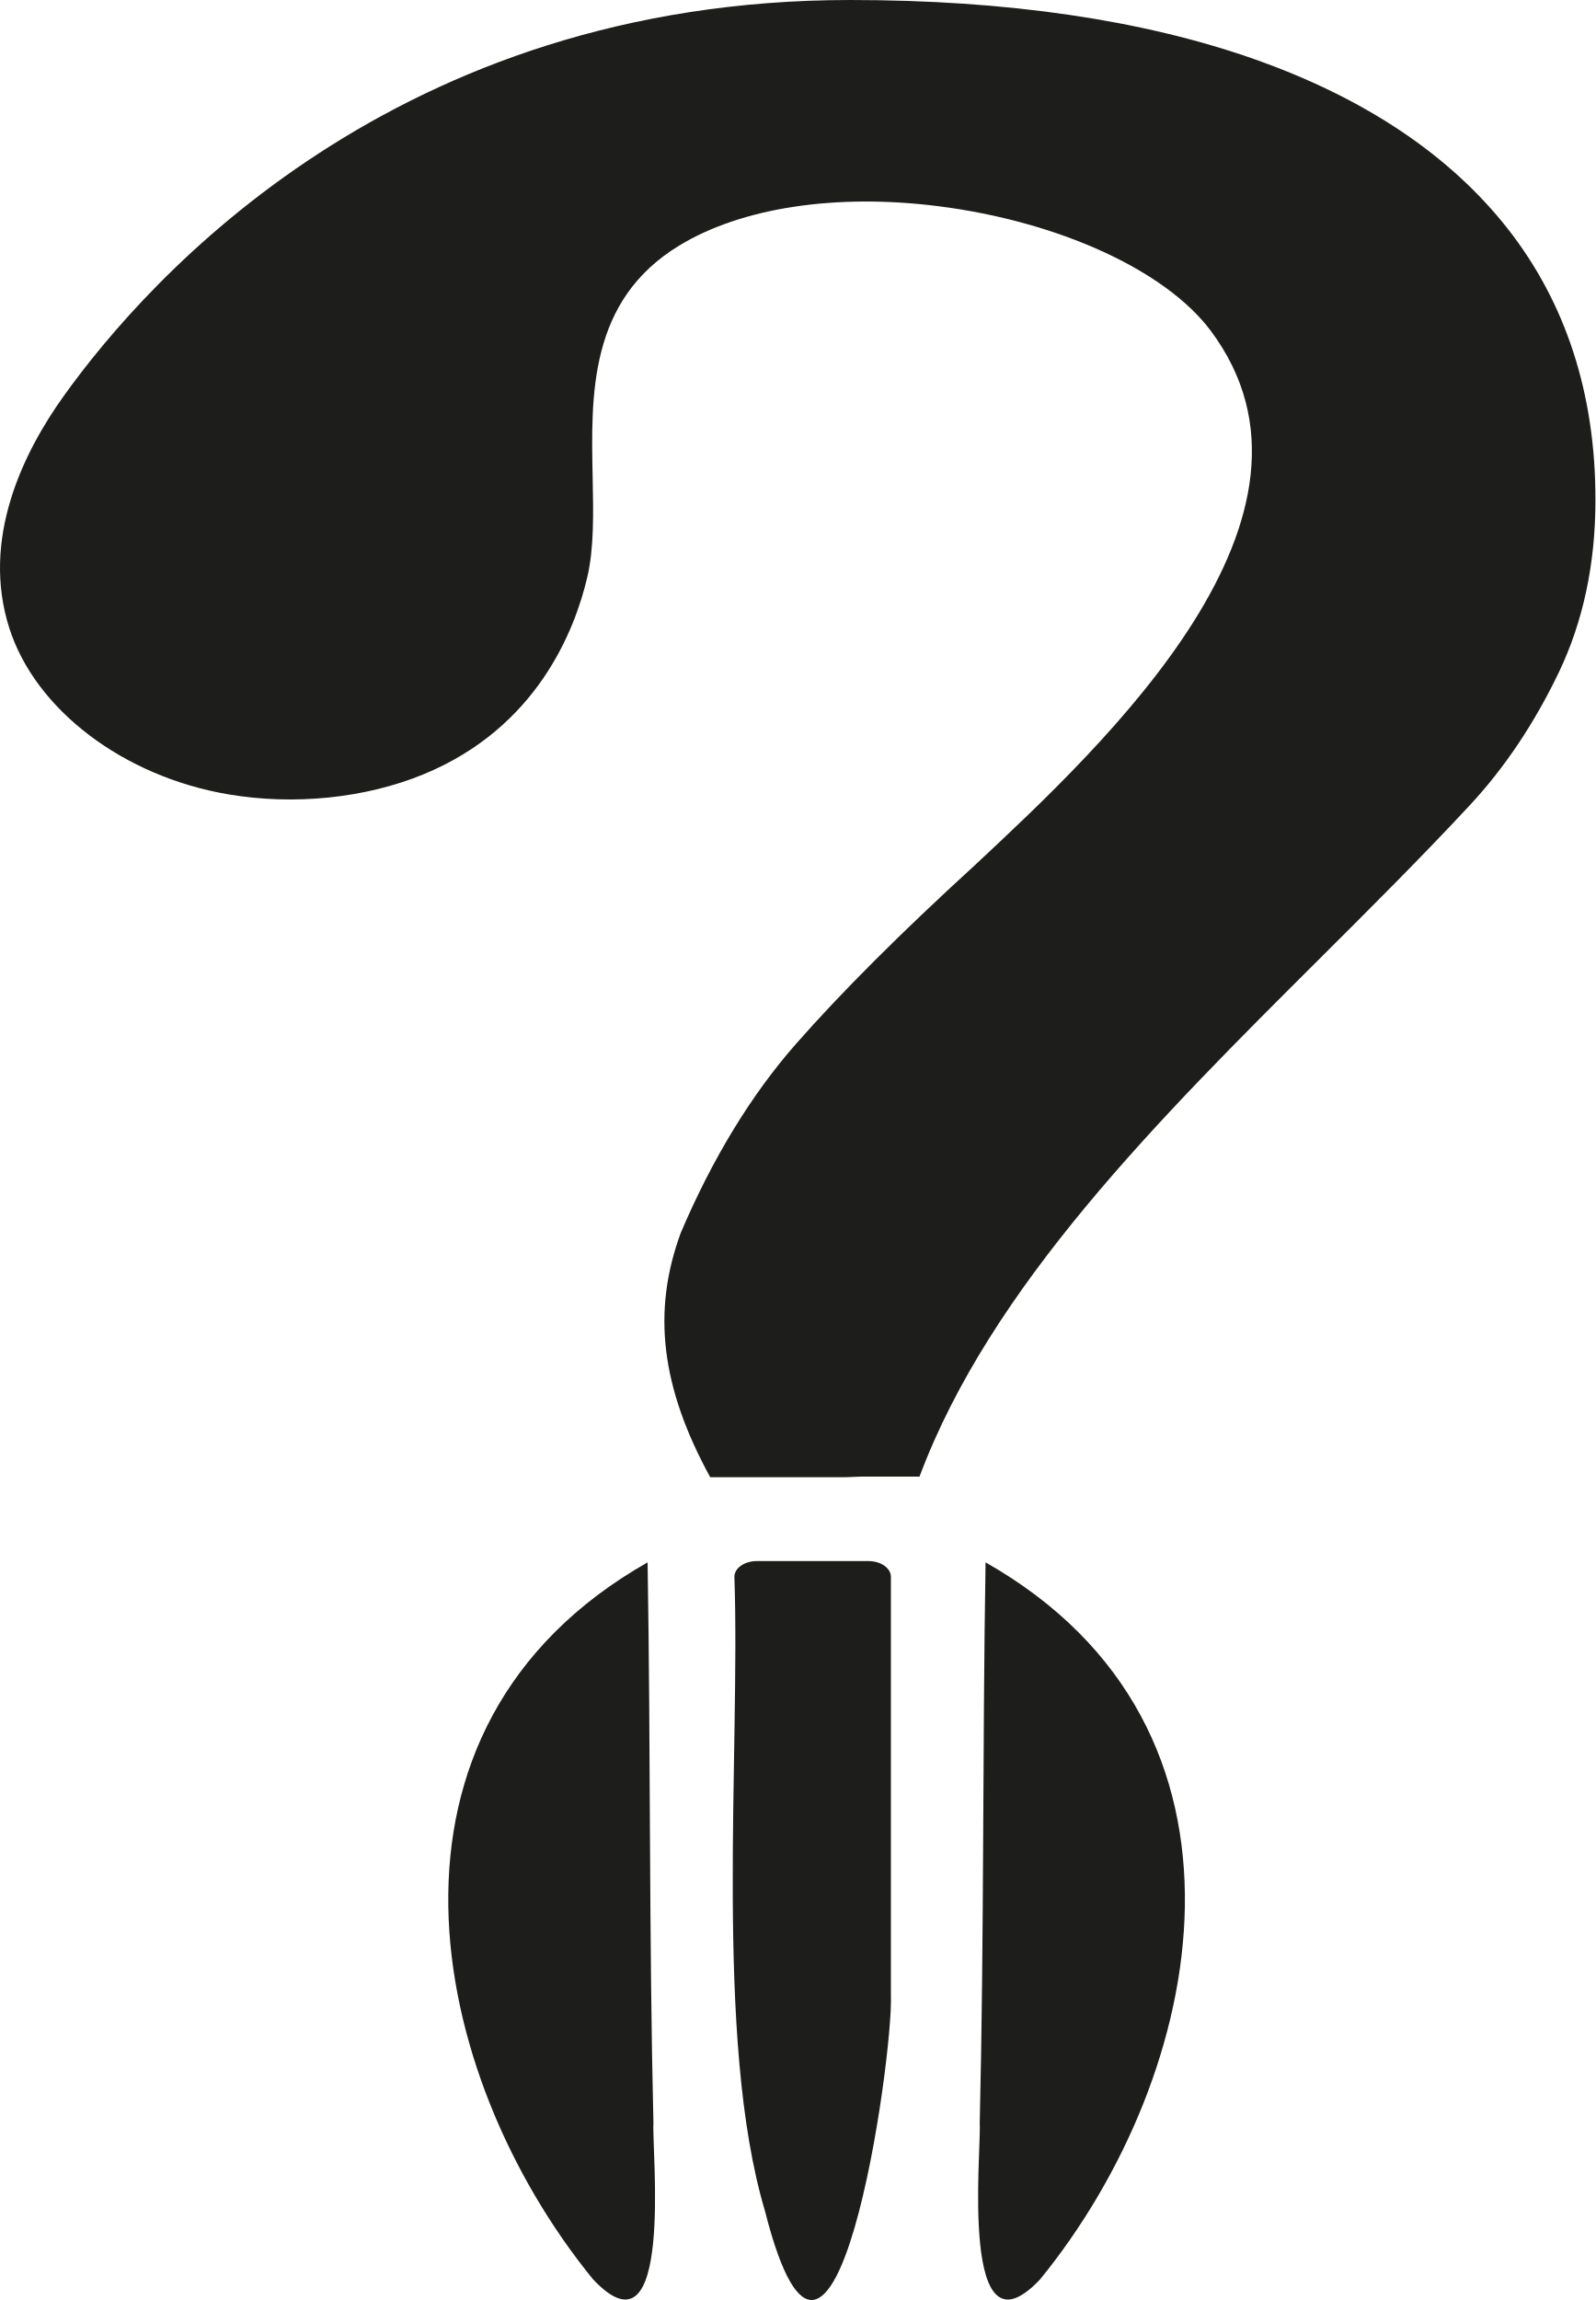
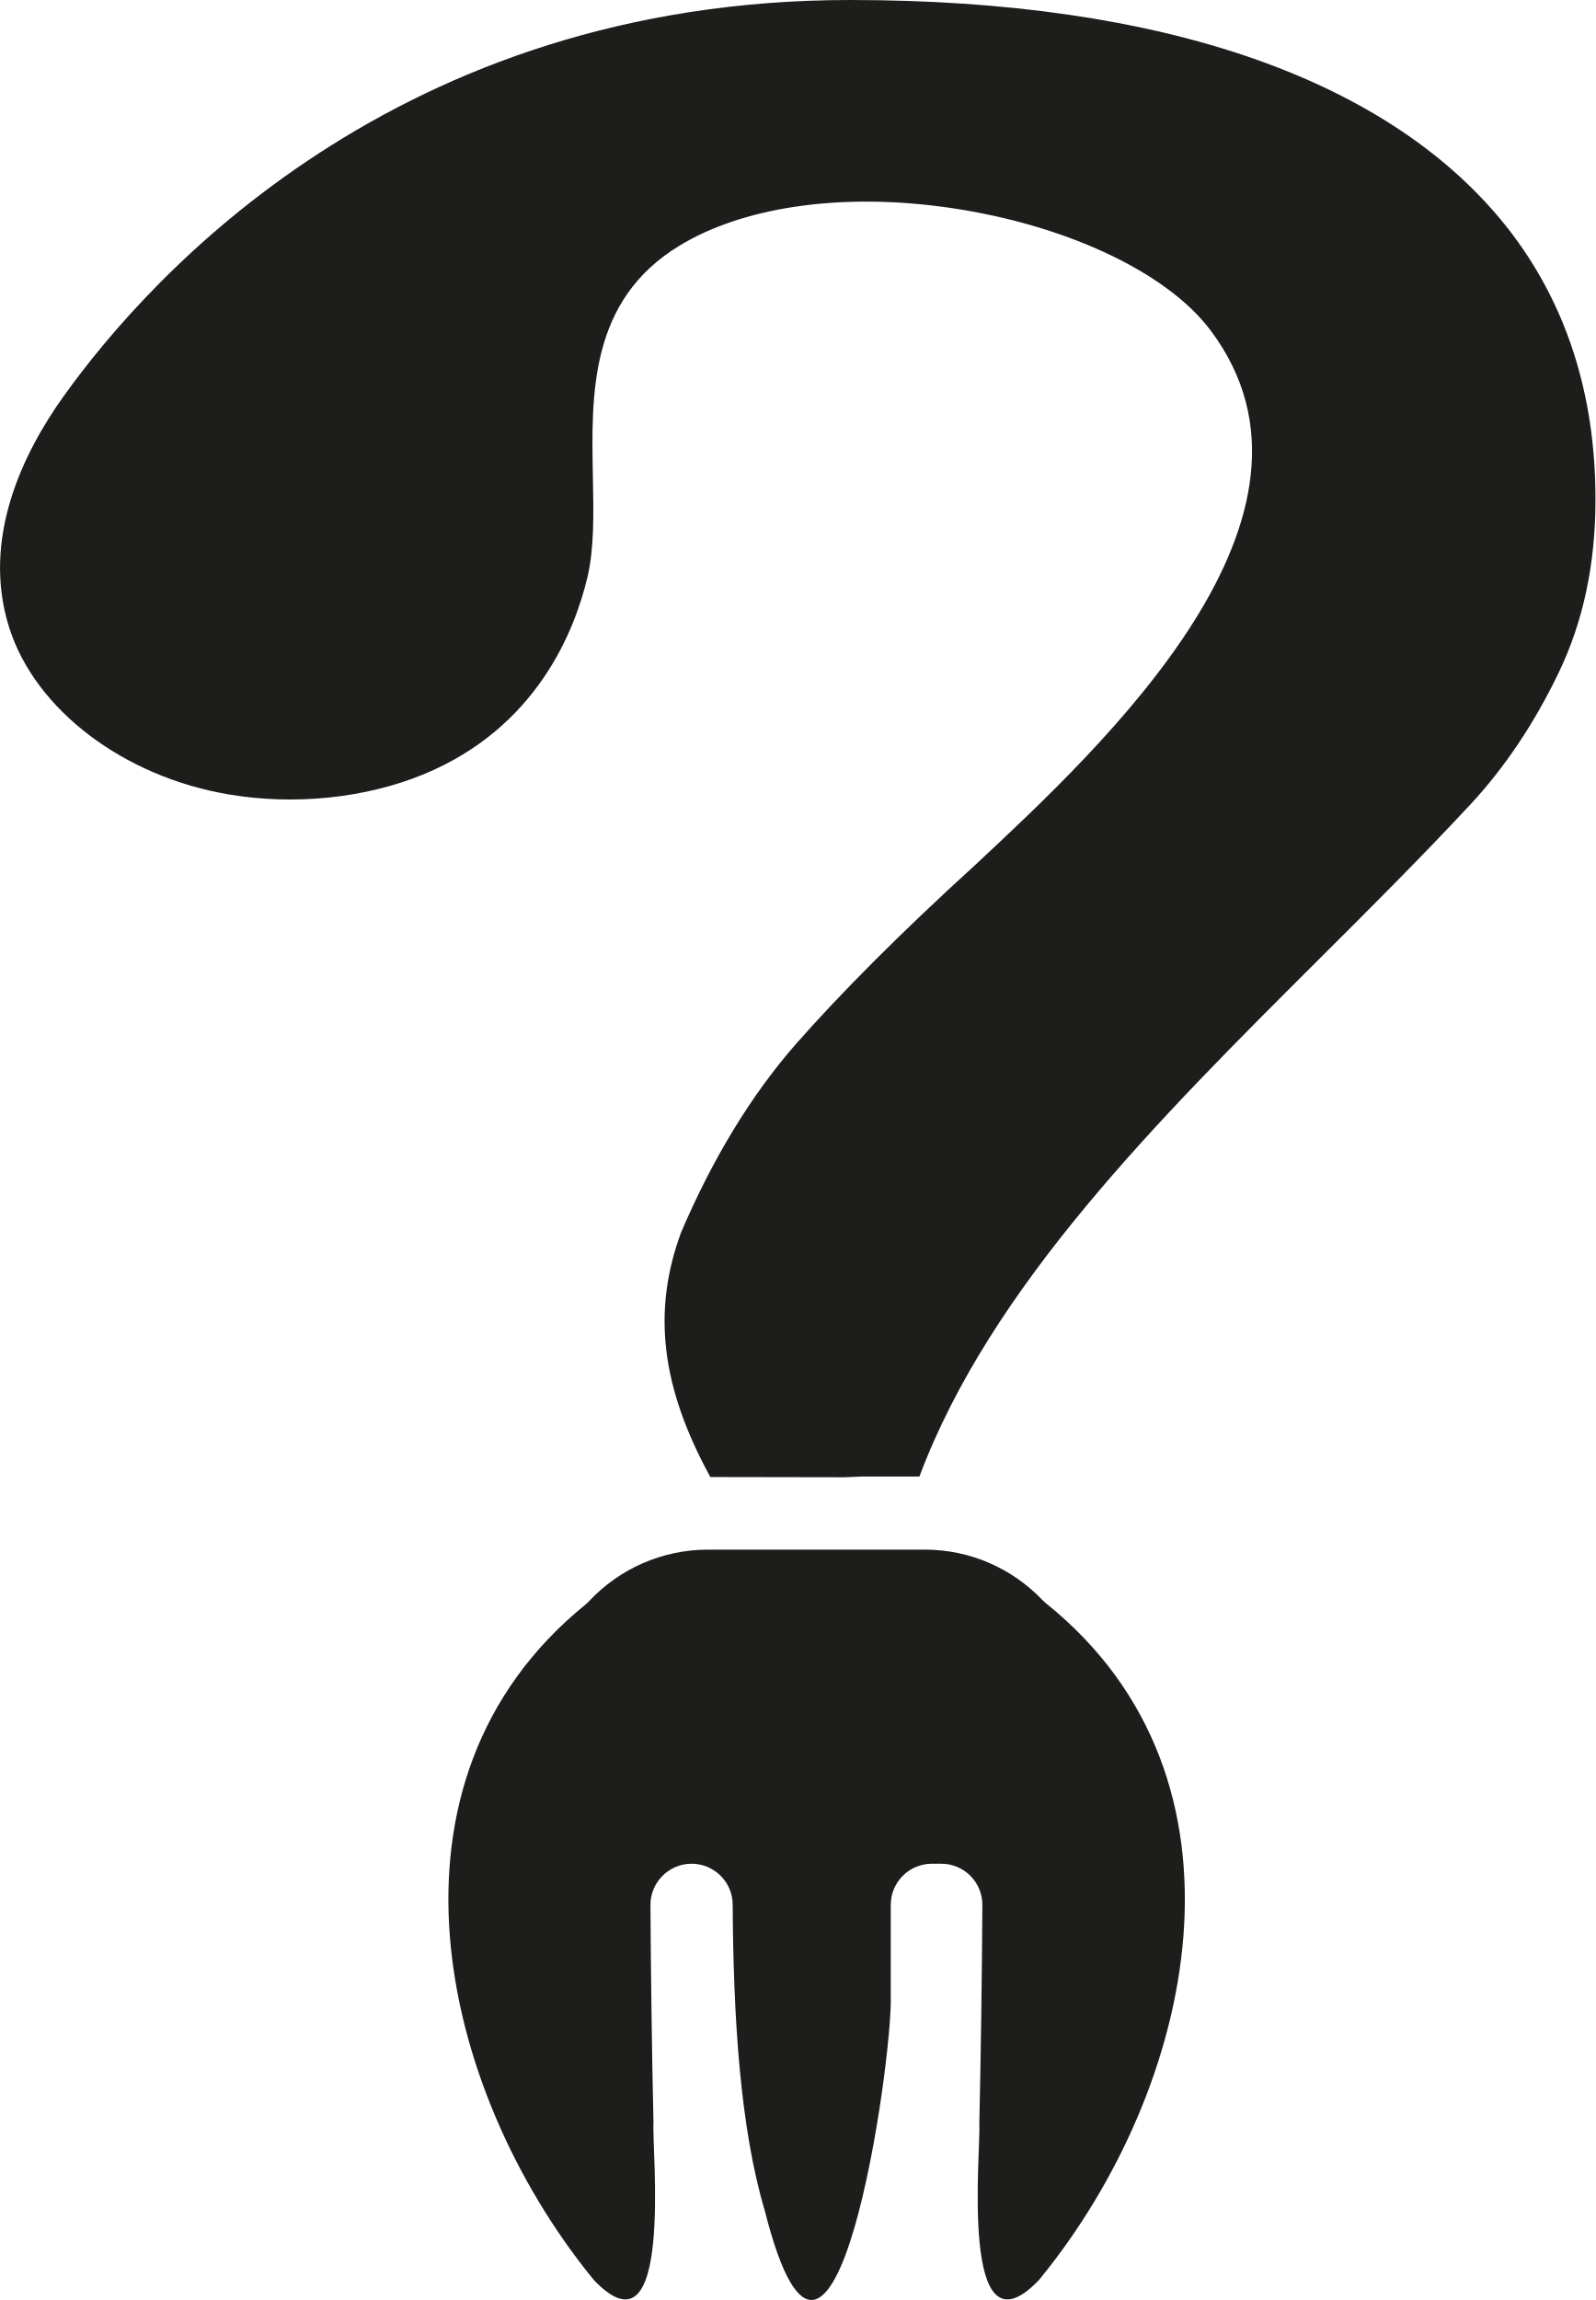
- <svg xmlns="http://www.w3.org/2000/svg" id="Capa_1" viewBox="0 0 679.14 978.95">
-   <defs>
-     <style>.cls-1{fill:#1d1d1b;}</style>
-   </defs>
-   <path class="cls-1" d="m325.63,941.04c29.12,114.73,54.73-65.02,53.61-91.95.02-56.63-.01-120.95,0-177.95,0-3.7-4.27-6.7-9.54-6.7h-47.54c-5.27,0-9.54,3-9.54,6.7,2.59,75.27-8.77,196.89,13.01,269.9Z" />
-   <path class="cls-1" d="m278.16,903.8c-1.9-79.56-1.16-159.22-2.49-238.81-124.25,70.56-94.23,218.09-23.23,305.15,34.68,36.81,24.92-55.6,25.72-66.34Z" />
-   <path class="cls-1" d="m417.05,903.8c1.9-79.56,1.16-159.22,2.49-238.81,124.25,70.56,94.23,218.09,23.23,305.15-34.68,36.81-24.92-55.6-25.72-66.34Z" />
-   <path class="cls-1" d="m359.62,628.76l7.06-.27h24.74c30.25-80.85,101.57-151.93,170.58-220.69,21.45-21.38,43.63-43.48,63.76-65.16,14.77-15.89,27.5-34.93,37.86-56.57,10.3-21.55,15.53-46.14,15.53-73.06v-.58c0-44.79-12.57-83.51-37.35-115.09-24.65-31.39-61.02-55.7-108.1-72.25C486.3,8.44,428.51,0,361.93,0,168.8,0,63.5,117.81,27.19,168.46c-17.3,24.14-35.38,60.9-23.22,98.91,11.09,34.7,48.52,63.11,93.12,70.71,28.07,4.78,58.38,1.69,83.15-8.49,48.3-19.85,64.45-61.17,69.78-84.03,2.88-12.35,2.58-27.02,2.26-42.57-.72-35.19-1.53-75.08,36.8-98.44,26.56-16.19,66.76-22.3,110.33-16.79,51.17,6.48,96.66,27.25,115.9,52.92,59.04,78.81-44.73,175.68-100.48,227.71-31.26,28.55-56.81,54.09-76,75.93-19.04,21.66-35.54,48.72-49.04,80.41-12.29,33.4-8.46,65.65,12.53,104.01h57.29Z" />
+ <svg xmlns="http://www.w3.org/2000/svg" version="1.1" id="Capa_1" x="0px" y="0px" viewBox="0 0 679.1 979" style="enable-background:new 0 0 679.1 979;" xml:space="preserve">
+   <style type="text/css">
+ 	.st0{fill:#1D1D1B;}
+ </style>
+   <path class="st0" d="M359.6,628.8l7.1-0.3h24.7C421.7,547.6,493,476.6,562,407.8c21.5-21.4,43.6-43.5,63.8-65.2  c14.8-15.9,27.5-34.9,37.9-56.6c10.3-21.5,15.5-46.1,15.5-73.1v-0.6c0-44.8-12.6-83.5-37.3-115.1c-24.7-31.4-61-55.7-108.1-72.2  C486.3,8.4,428.5,0,361.9,0C168.8,0,63.5,117.8,27.2,168.5C9.9,192.6-8.2,229.4,4,267.4c11.1,34.7,48.5,63.1,93.1,70.7  c28.1,4.8,58.4,1.7,83.2-8.5c48.3-19.9,64.4-61.2,69.8-84c2.9-12.4,2.6-27,2.3-42.6c-0.7-35.2-1.5-75.1,36.8-98.4  c26.6-16.2,66.8-22.3,110.3-16.8c51.2,6.5,96.7,27.2,115.9,52.9c59,78.8-44.7,175.7-100.5,227.7c-31.3,28.5-56.8,54.1-76,75.9  c-19,21.7-35.5,48.7-49,80.4c-12.3,33.4-8.5,65.7,12.5,104L359.6,628.8L359.6,628.8z" />
+   <path class="st0" d="M445.1,682.3c-0.6-0.5-1.1-1-1.6-1.5c-12.6-13.1-30.3-21.2-49.9-21.2h-92.1c-20,0-38,8.4-50.7,21.9  c-0.5,0.6-1.1,1.1-1.7,1.6c-92.4,75.2-62.1,206.2,2.9,286.4c0.3,0.4,0.7,0.8,1,1.2c34,35.3,24.4-56.2,25.2-66.9v0  c-0.7-30.9-1.1-61.9-1.3-92.8c-0.1-9.7,7.8-17.7,17.5-17.7h0c9.6,0,17.5,7.8,17.5,17.4c0.3,47.7,3.1,94.8,13.7,130.4v0  c29.1,114.7,54.7-65,53.6-92c0-12.4,0-25.2,0-38.3c0-9.7,7.9-17.5,17.5-17.5h4c9.7,0,17.6,7.9,17.5,17.7c-0.2,31-0.6,61.9-1.3,92.8  v0c0.8,10.7-8.9,102.2,25.2,66.9c0.4-0.4,0.7-0.8,1-1.2C508.6,889,538.8,757.4,445.1,682.3z" />
</svg>
